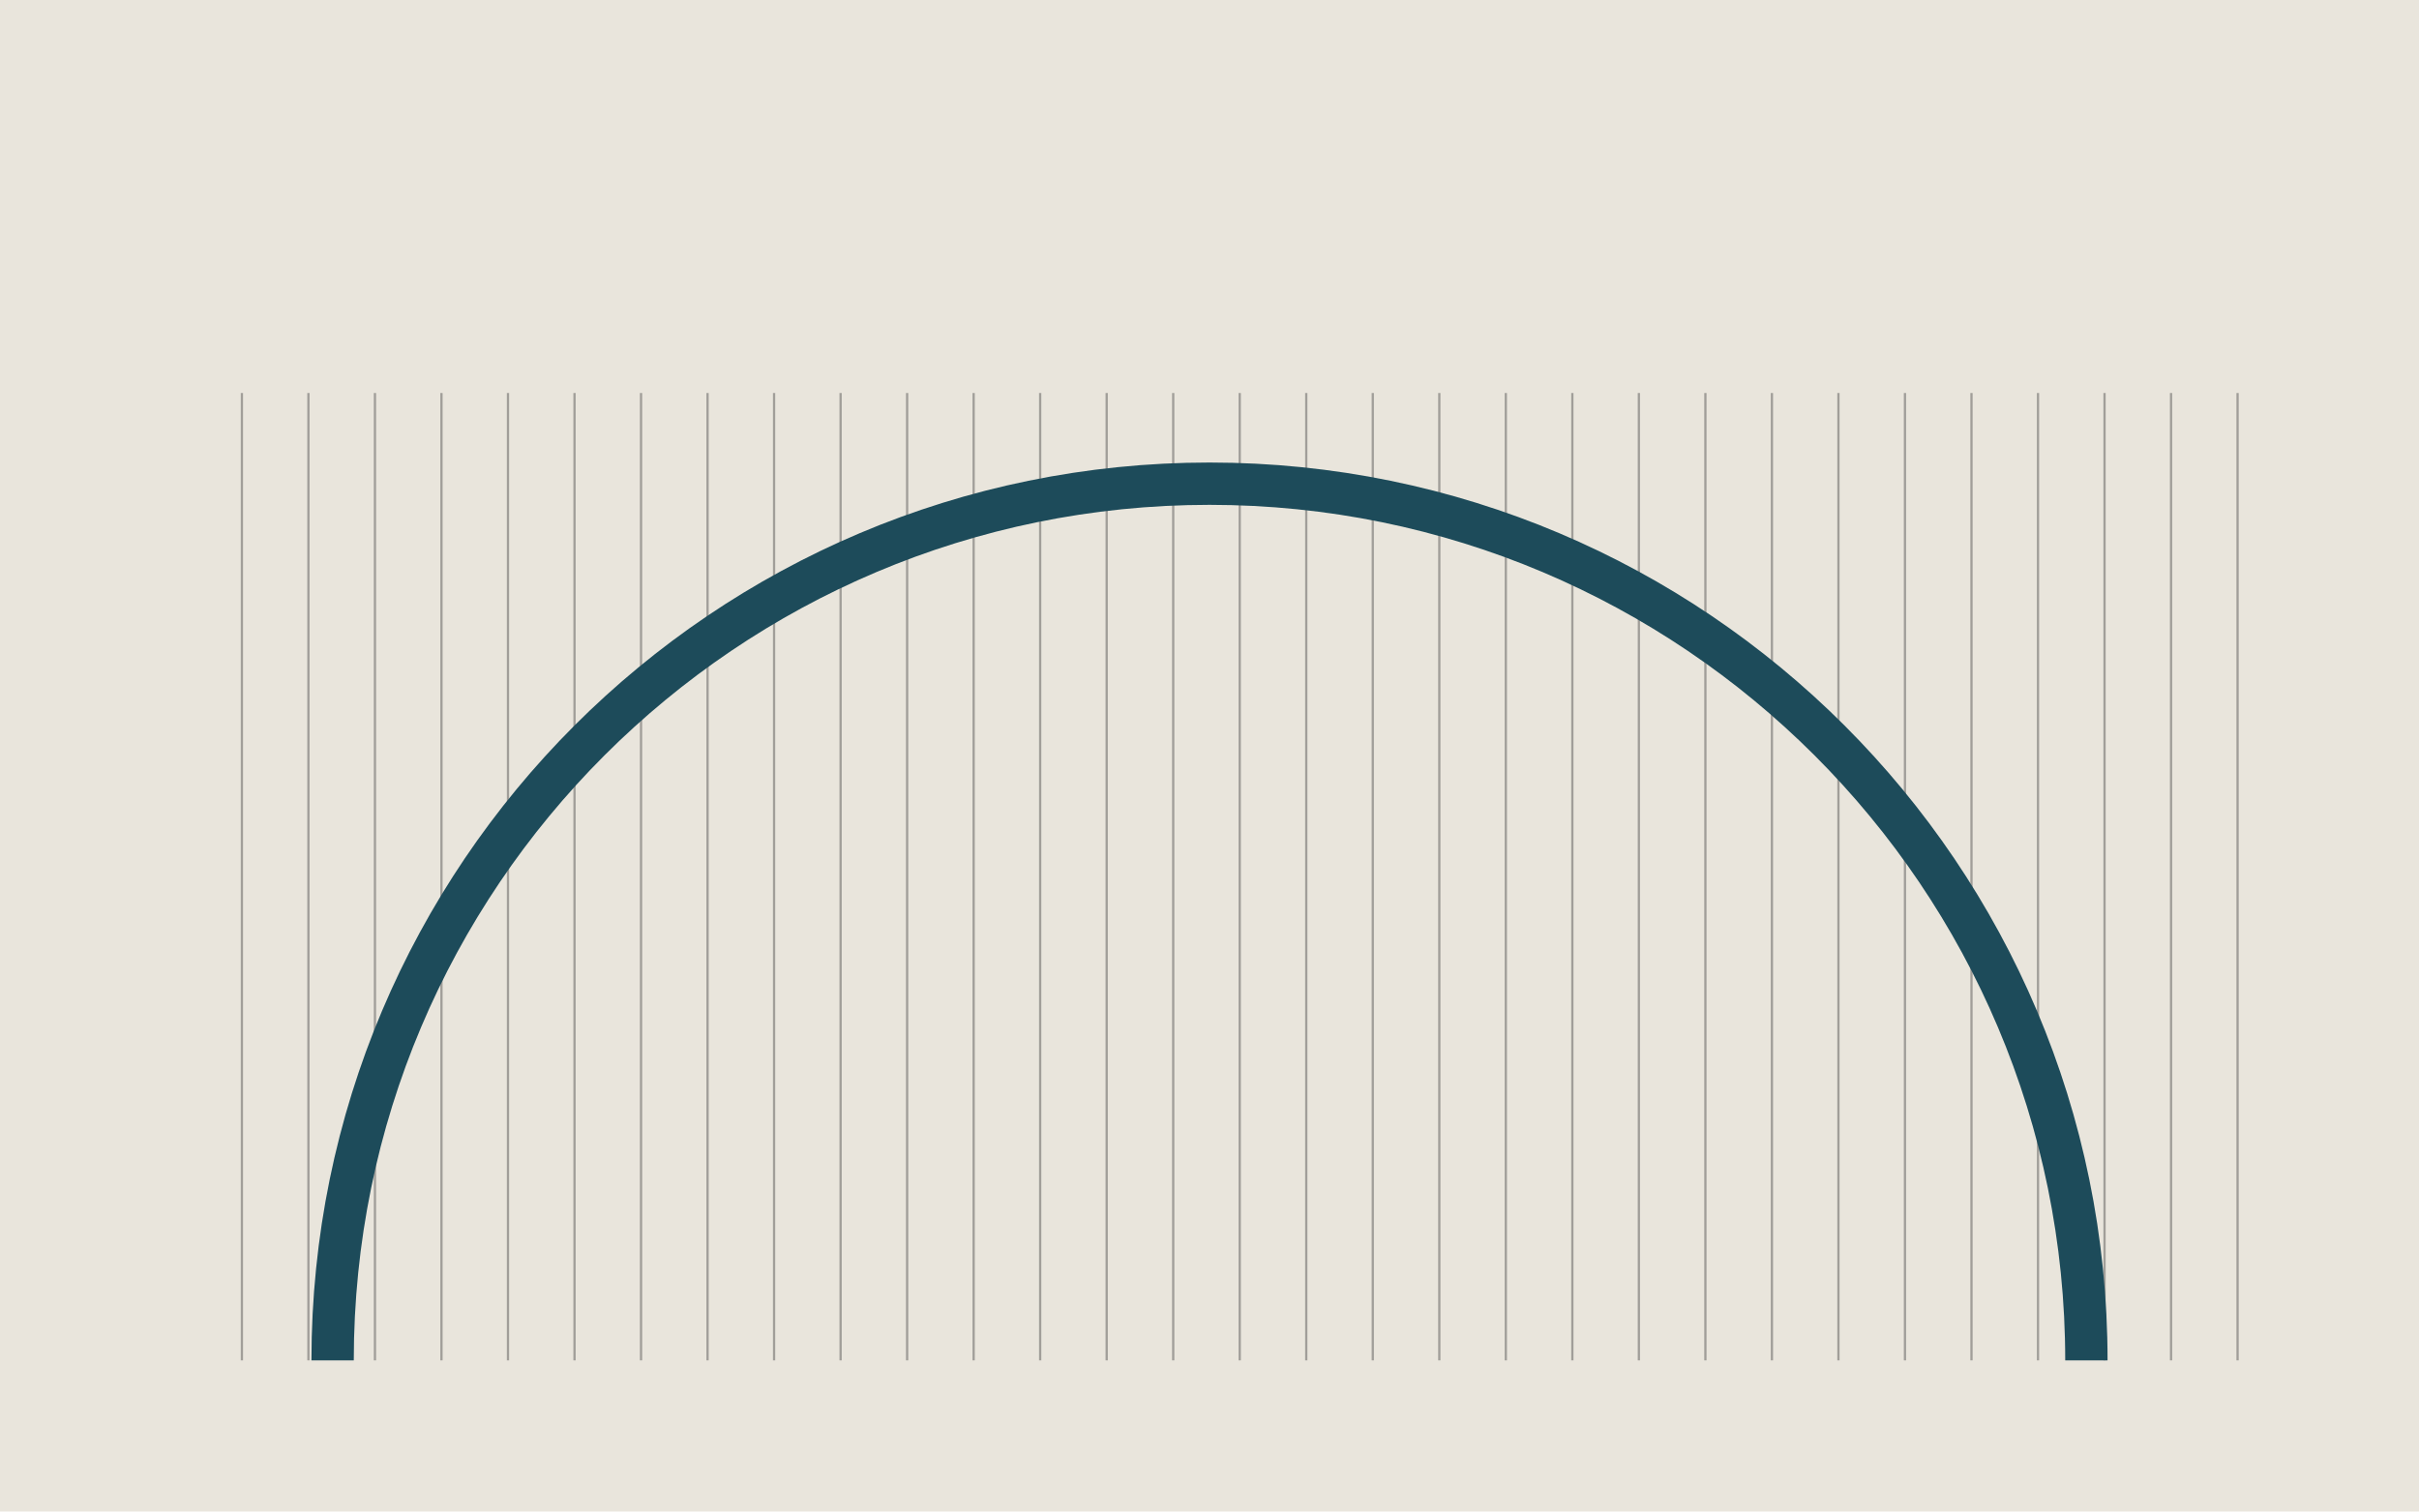
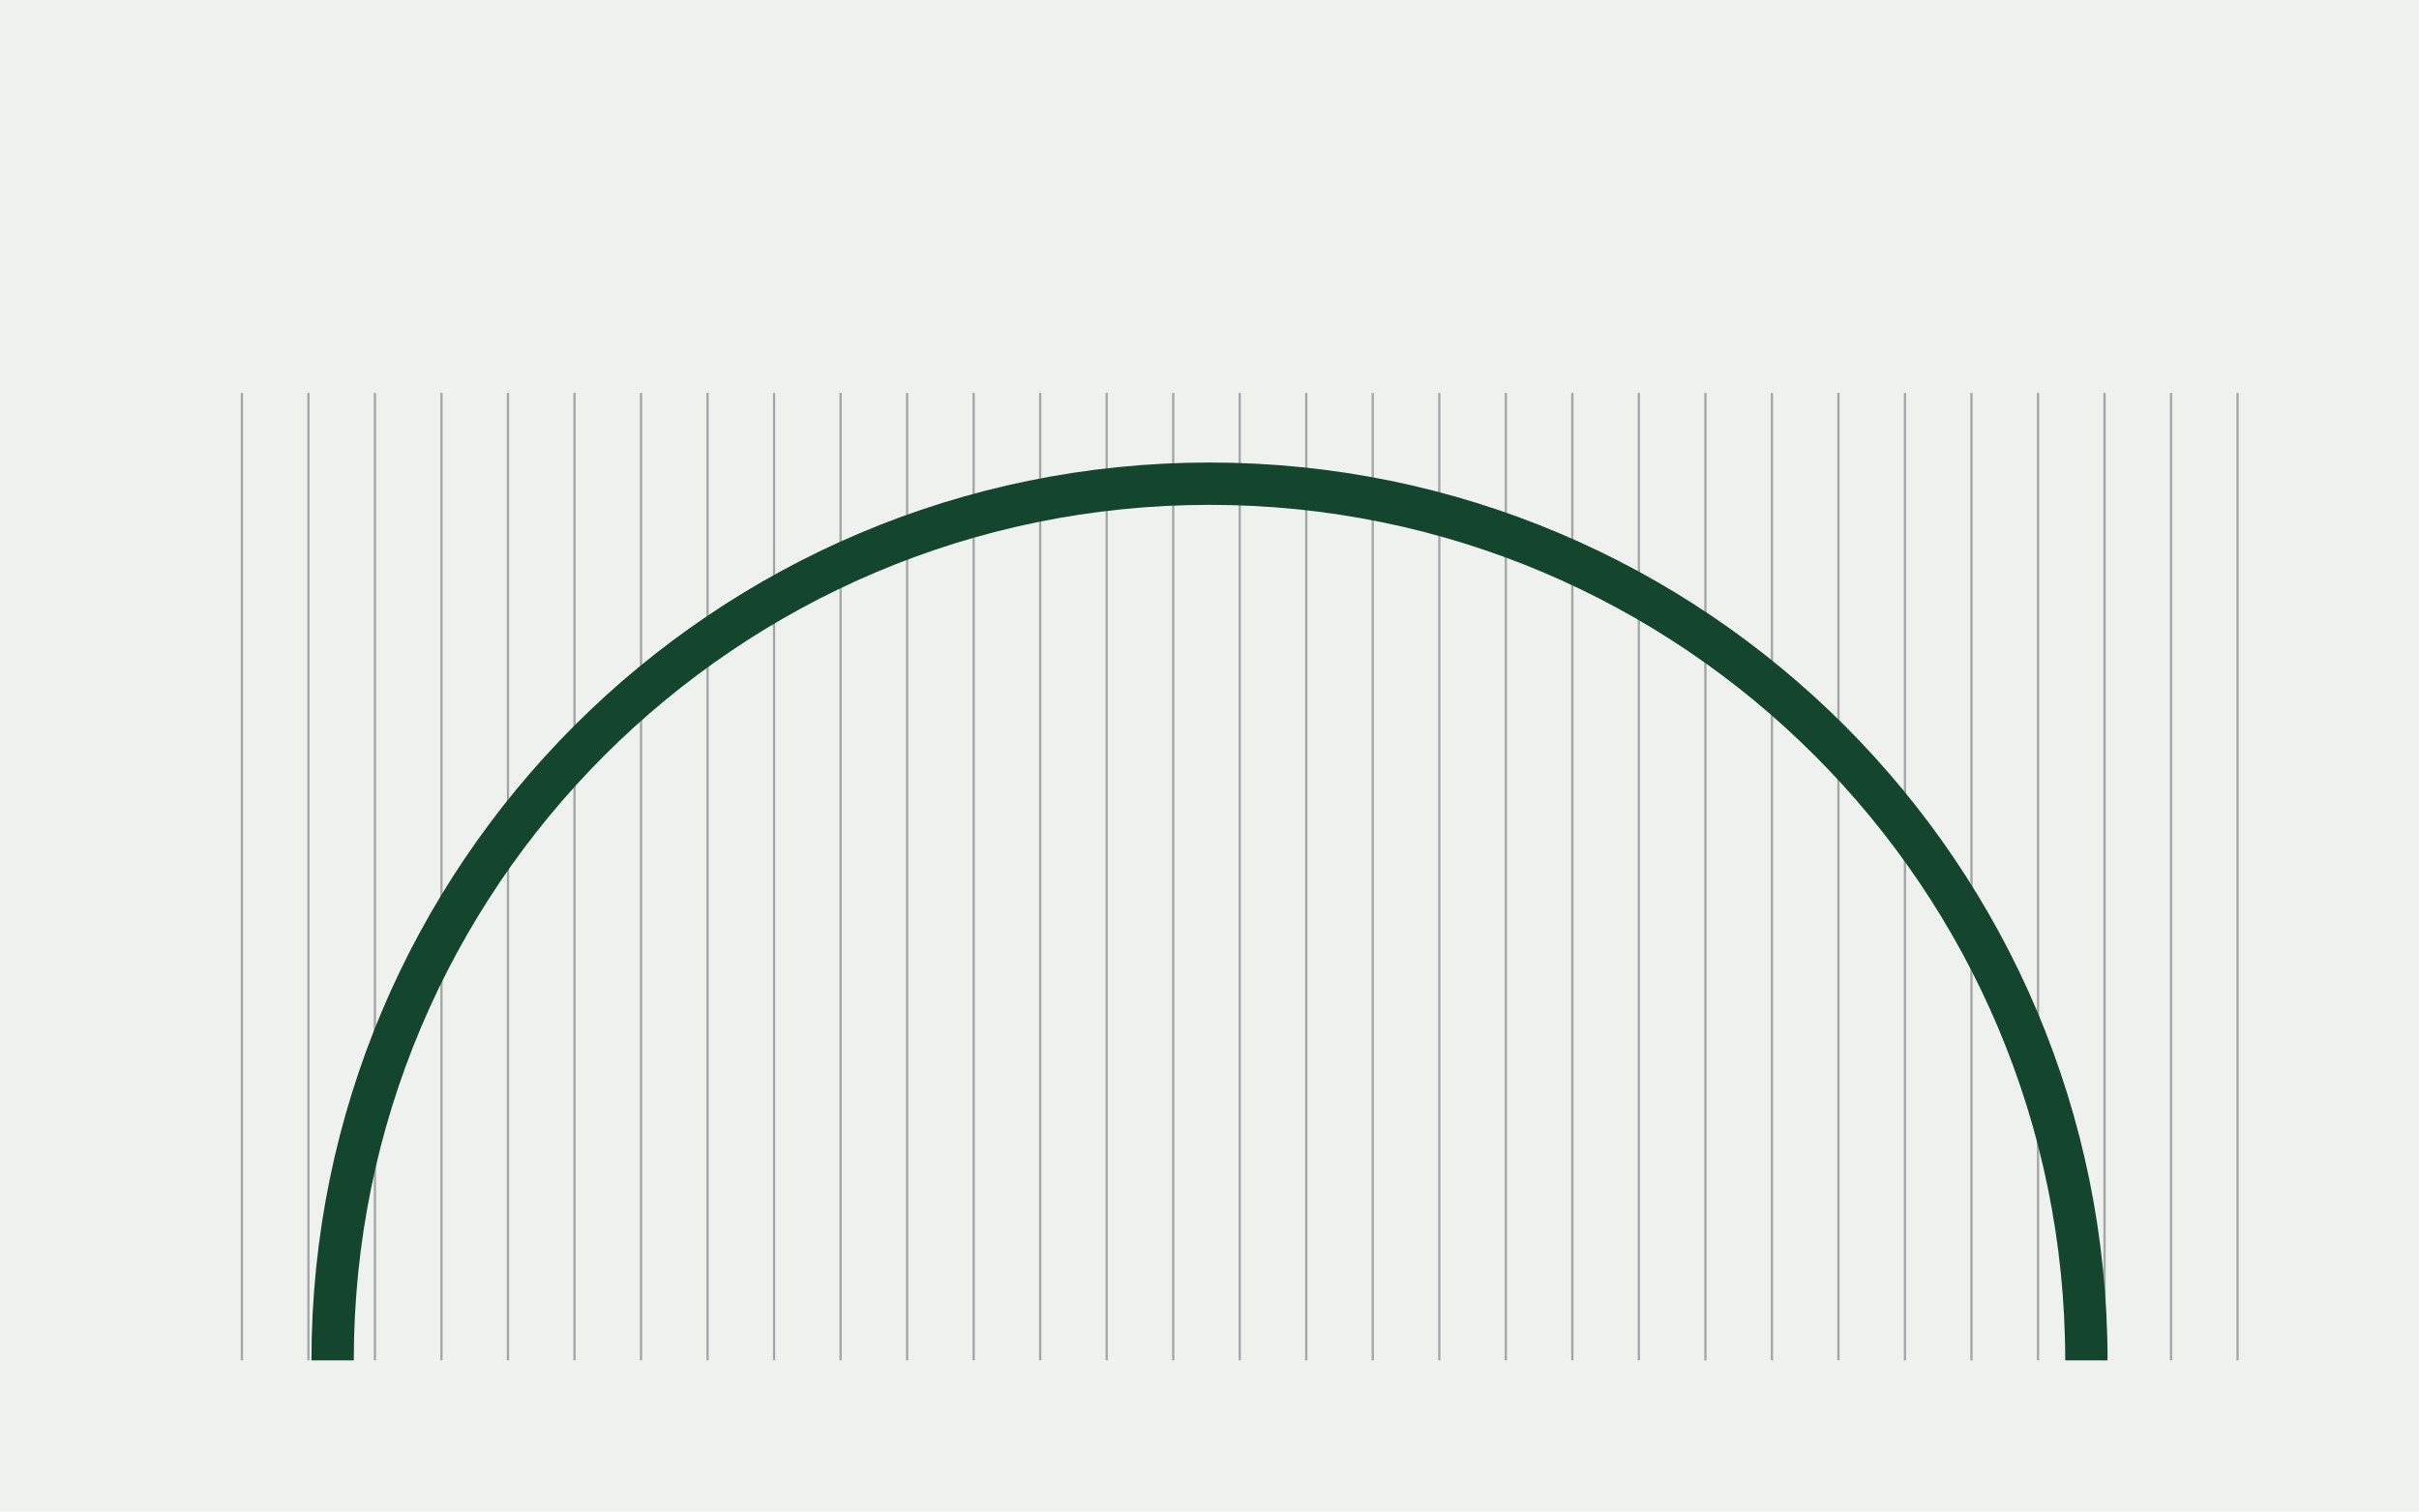
<svg xmlns="http://www.w3.org/2000/svg" viewBox="0 0 1600 1000" width="1600" height="1000">
-   <rect width="1600" height="1000" fill="#E9E5DC" />
+   <rect width="1600" height="1000" fill="#EEF1EE" />
  <line x1="160" y1="260" x2="160" y2="900" stroke="#1A1B1E" stroke-width="1.5" opacity="0.35" />
  <line x1="204" y1="260" x2="204" y2="900" stroke="#1A1B1E" stroke-width="1.5" opacity="0.35" />
  <line x1="248" y1="260" x2="248" y2="900" stroke="#1A1B1E" stroke-width="1.5" opacity="0.35" />
  <line x1="292" y1="260" x2="292" y2="900" stroke="#1A1B1E" stroke-width="1.5" opacity="0.35" />
  <line x1="336" y1="260" x2="336" y2="900" stroke="#1A1B1E" stroke-width="1.5" opacity="0.35" />
  <line x1="380" y1="260" x2="380" y2="900" stroke="#1A1B1E" stroke-width="1.5" opacity="0.35" />
  <line x1="424" y1="260" x2="424" y2="900" stroke="#1A1B1E" stroke-width="1.5" opacity="0.35" />
  <line x1="468" y1="260" x2="468" y2="900" stroke="#1A1B1E" stroke-width="1.5" opacity="0.35" />
  <line x1="512" y1="260" x2="512" y2="900" stroke="#1A1B1E" stroke-width="1.5" opacity="0.35" />
  <line x1="556" y1="260" x2="556" y2="900" stroke="#1A1B1E" stroke-width="1.5" opacity="0.35" />
  <line x1="600" y1="260" x2="600" y2="900" stroke="#1A1B1E" stroke-width="1.5" opacity="0.35" />
  <line x1="644" y1="260" x2="644" y2="900" stroke="#1A1B1E" stroke-width="1.5" opacity="0.35" />
  <line x1="688" y1="260" x2="688" y2="900" stroke="#1A1B1E" stroke-width="1.5" opacity="0.35" />
  <line x1="732" y1="260" x2="732" y2="900" stroke="#1A1B1E" stroke-width="1.5" opacity="0.35" />
  <line x1="776" y1="260" x2="776" y2="900" stroke="#1A1B1E" stroke-width="1.5" opacity="0.35" />
  <line x1="820" y1="260" x2="820" y2="900" stroke="#1A1B1E" stroke-width="1.5" opacity="0.35" />
  <line x1="864" y1="260" x2="864" y2="900" stroke="#1A1B1E" stroke-width="1.5" opacity="0.35" />
  <line x1="908" y1="260" x2="908" y2="900" stroke="#1A1B1E" stroke-width="1.5" opacity="0.35" />
  <line x1="952" y1="260" x2="952" y2="900" stroke="#1A1B1E" stroke-width="1.5" opacity="0.35" />
  <line x1="996" y1="260" x2="996" y2="900" stroke="#1A1B1E" stroke-width="1.5" opacity="0.35" />
  <line x1="1040" y1="260" x2="1040" y2="900" stroke="#1A1B1E" stroke-width="1.5" opacity="0.35" />
  <line x1="1084" y1="260" x2="1084" y2="900" stroke="#1A1B1E" stroke-width="1.5" opacity="0.35" />
  <line x1="1128" y1="260" x2="1128" y2="900" stroke="#1A1B1E" stroke-width="1.5" opacity="0.35" />
  <line x1="1172" y1="260" x2="1172" y2="900" stroke="#1A1B1E" stroke-width="1.5" opacity="0.35" />
  <line x1="1216" y1="260" x2="1216" y2="900" stroke="#1A1B1E" stroke-width="1.5" opacity="0.35" />
  <line x1="1260" y1="260" x2="1260" y2="900" stroke="#1A1B1E" stroke-width="1.5" opacity="0.35" />
  <line x1="1304" y1="260" x2="1304" y2="900" stroke="#1A1B1E" stroke-width="1.5" opacity="0.35" />
  <line x1="1348" y1="260" x2="1348" y2="900" stroke="#1A1B1E" stroke-width="1.5" opacity="0.35" />
  <line x1="1392" y1="260" x2="1392" y2="900" stroke="#1A1B1E" stroke-width="1.5" opacity="0.35" />
  <line x1="1436" y1="260" x2="1436" y2="900" stroke="#1A1B1E" stroke-width="1.5" opacity="0.35" />
  <line x1="1480" y1="260" x2="1480" y2="900" stroke="#1A1B1E" stroke-width="1.5" opacity="0.35" />
-   <path d="M 220 900 A 580 580 0 0 1 1380 900" fill="none" stroke="#1D4B5A" stroke-width="28" />
+   <path d="M 220 900 A 580 580 0 0 1 1380 900" fill="none" stroke="#14452F" stroke-width="28" />
</svg>
